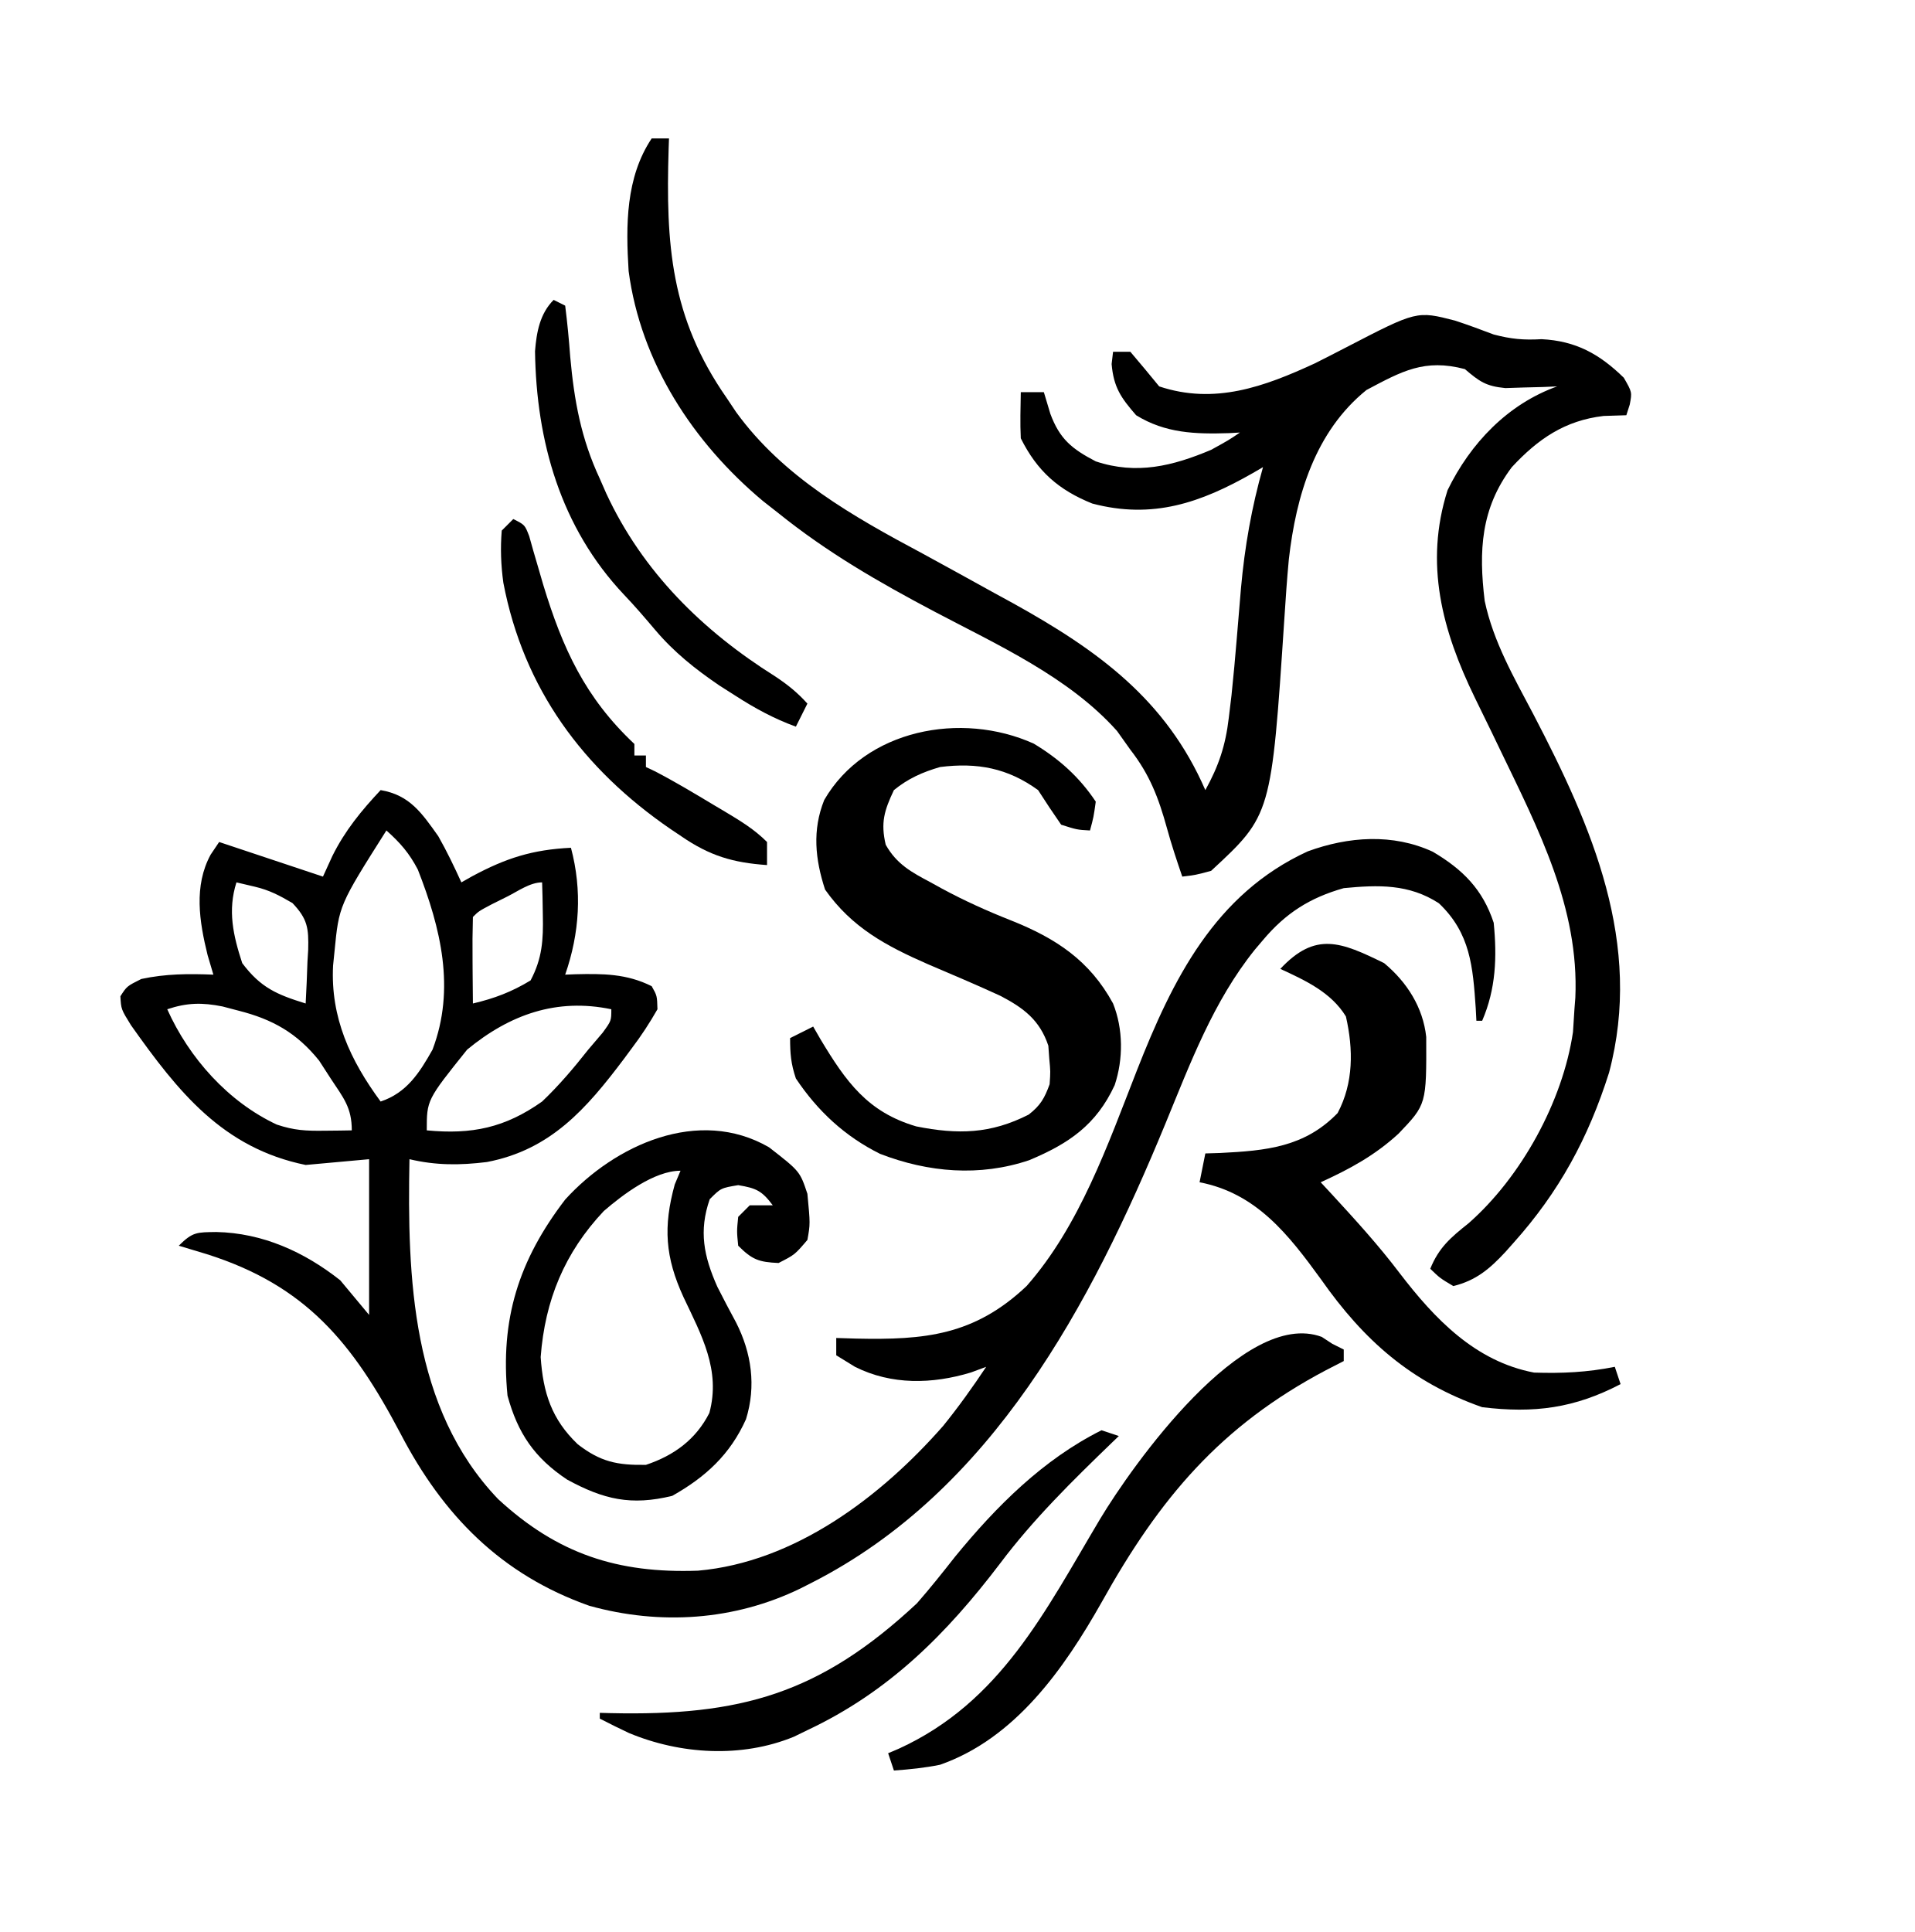
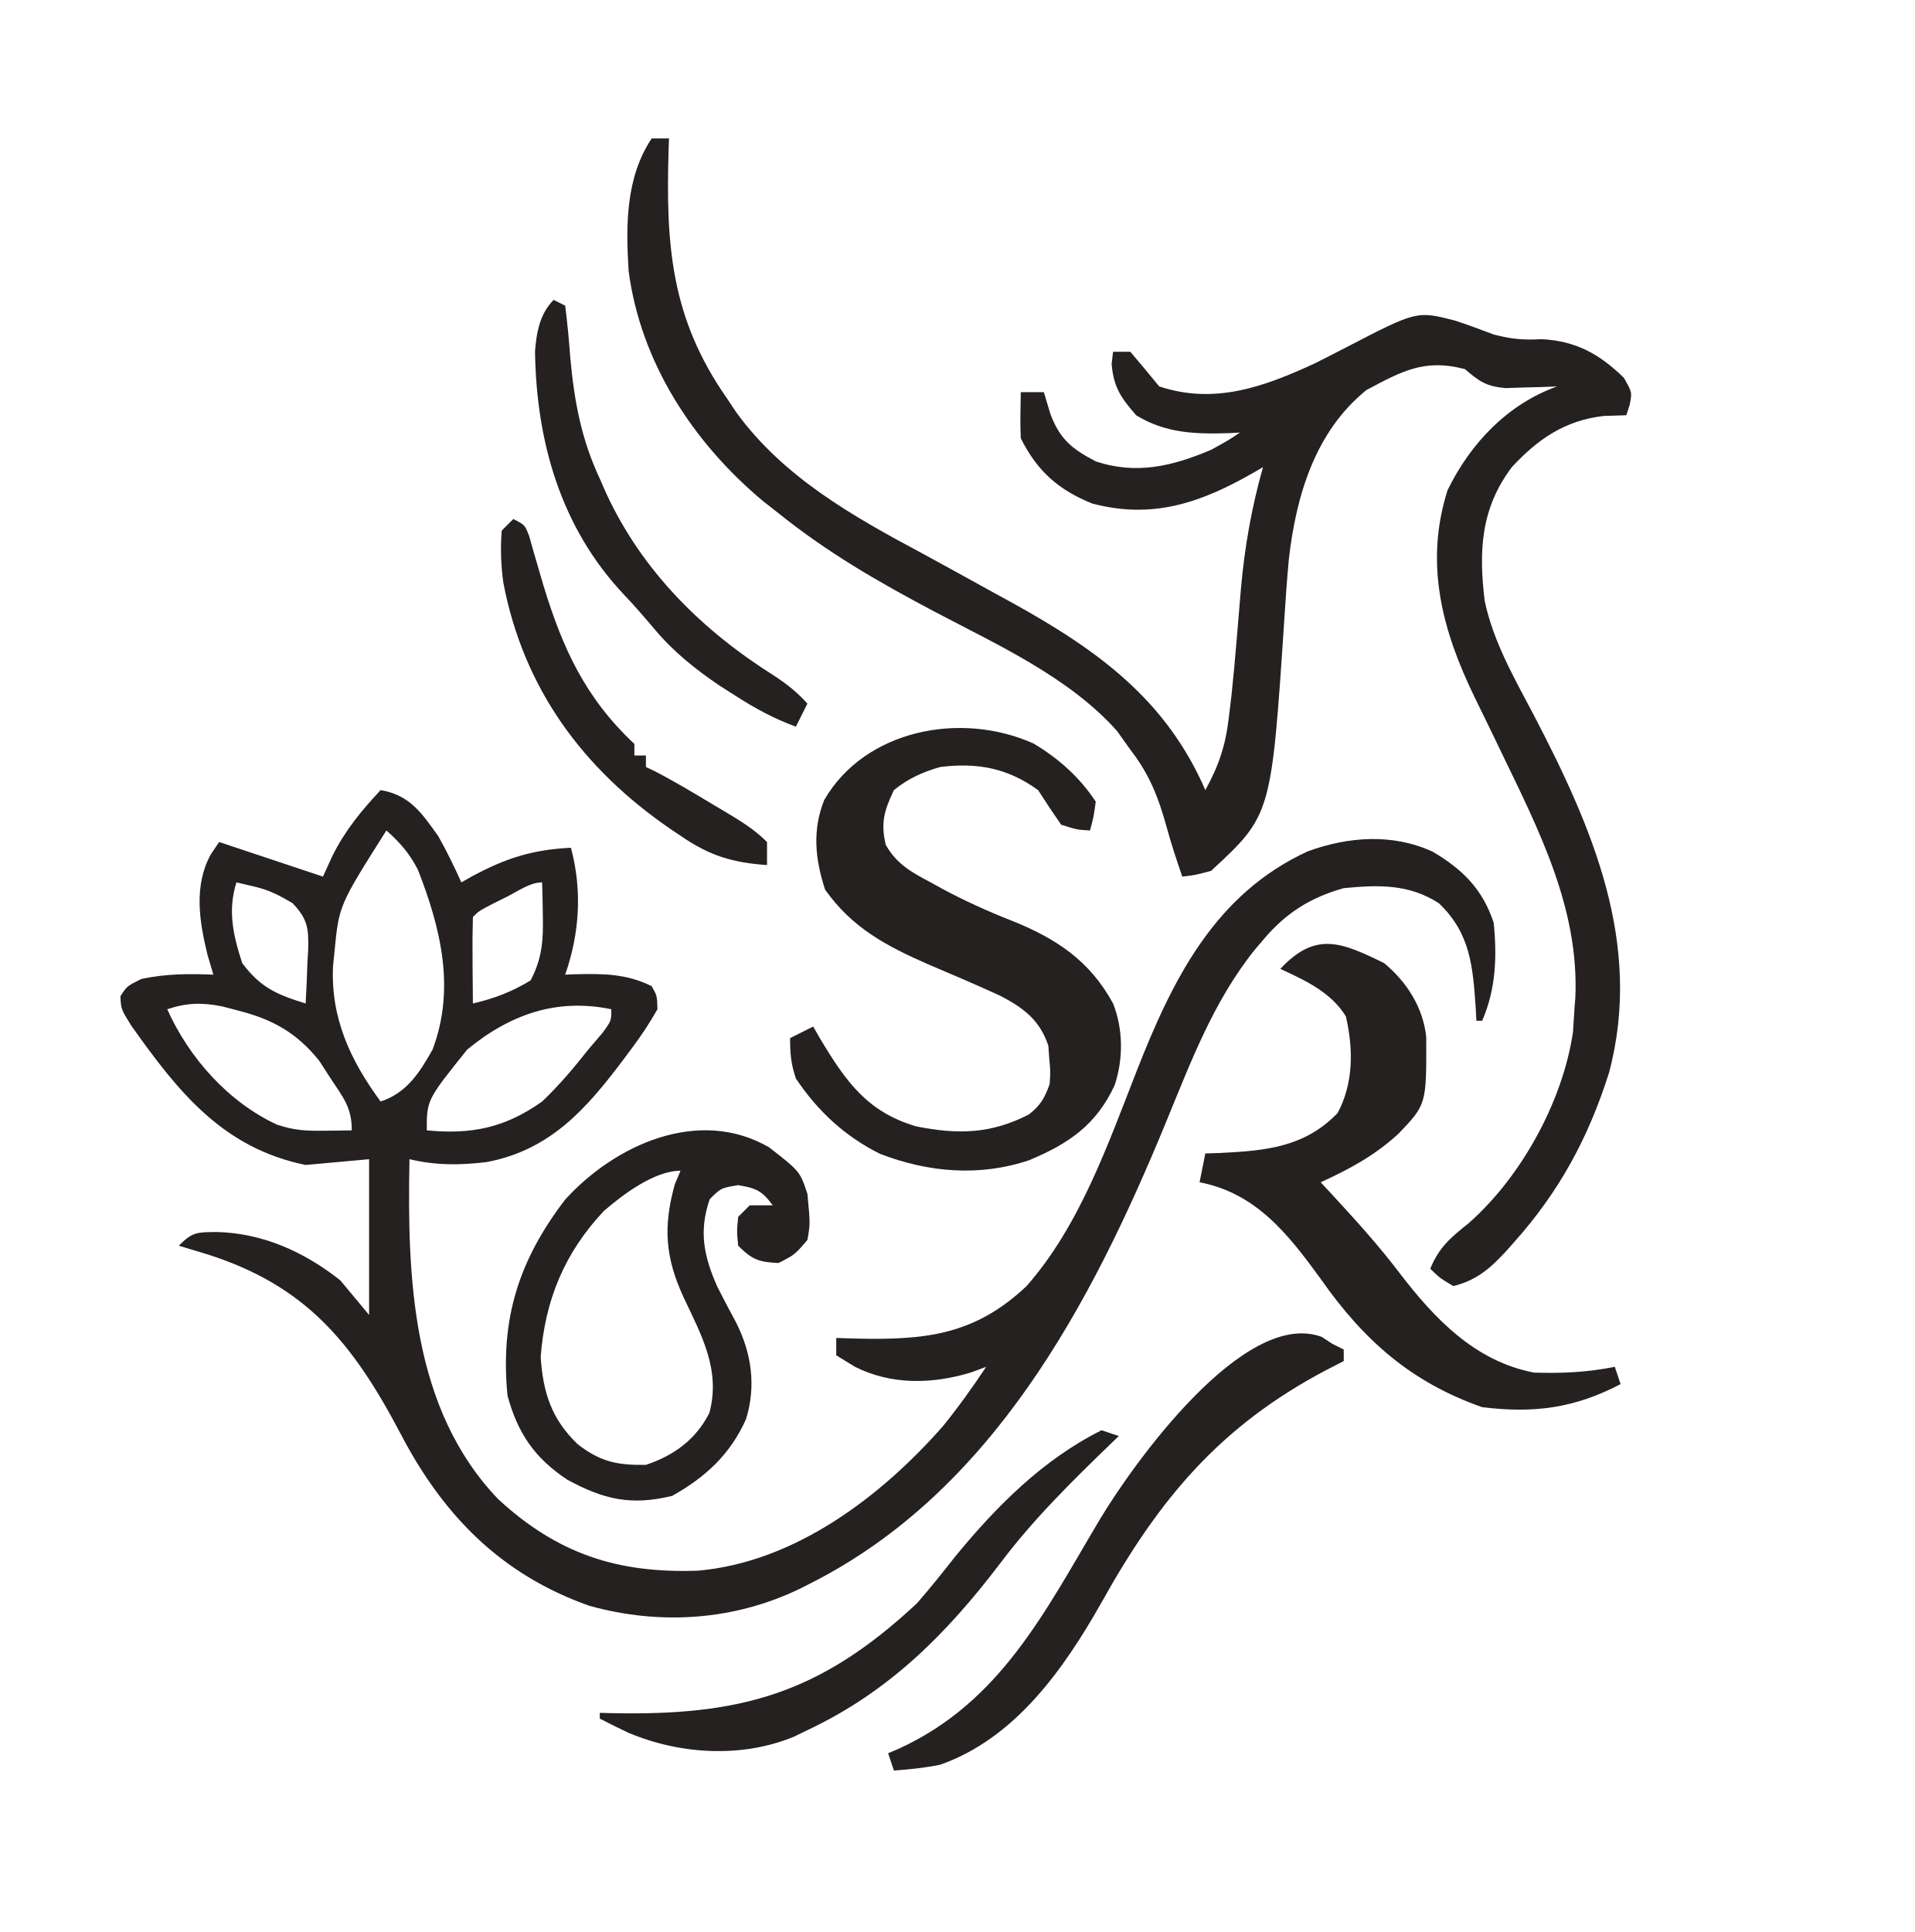
- <svg xmlns="http://www.w3.org/2000/svg" viewBox="0 0 332 335" width="100%" height="100%" class="soren-simurgh-svg" aria-label="لوگوی کافه سورن">
+ <svg xmlns="http://www.w3.org/2000/svg" viewBox="0 0 332 335" width="100%" height="100%" class="soren-simurgh-svg" aria-label="لوگوی کافه سورن" style="color: #242120;">
  <defs>
    <linearGradient id="sorenGoldGradient" x1="0%" y1="0%" x2="100%" y2="100%">
      <stop offset="0%" stop-color="#8e623f" />
      <stop offset="50%" stop-color="#4a3020" />
      <stop offset="100%" stop-color="#241f1c" />
    </linearGradient>
  </defs>
  <g class="soren-logo-group" fill="currentColor">
    <path id="wing-top" class="soren-path logo-wing-top" data-part="wing-top" d="M0 0 C0.66 0.33 1.32 0.66 2 1 C2.378 3.97 2.654 6.893 2.875 9.875 C3.56 17.47 4.748 24.034 8 31 C8.186 31.423 8.186 31.423 9.125 33.566 C15.428 47.146 25.839 57.387 38.398 65.273 C40.575 66.718 42.262 68.072 44 70 C43.34 71.32 42.68 72.64 42 74 C38.179 72.602 34.919 70.825 31.5 68.625 C30.582 68.04 29.664 67.455 28.719 66.852 C24.553 64.015 20.886 61.1 17.625 57.25 C15.856 55.163 14.098 53.102 12.207 51.125 C1.208 39.471 -3.009 24.536 -3.23 8.902 C-2.971 5.637 -2.4 2.4 0 0 Z " transform="translate(96,52)" />
    <path id="bird-body" class="soren-path logo-bird-body" data-part="bird-body" d="M0 0 C0.99 0 1.98 0 3 0 C2.979 0.598 2.958 1.197 2.937 1.813 C2.435 18.331 3.267 31.05 13 45 C13.54 45.81 14.08 46.619 14.637 47.453 C22.824 58.749 34.919 65.551 47 72 C51.176 74.275 55.339 76.572 59.5 78.875 C60.551 79.449 61.601 80.022 62.684 80.613 C77.354 88.755 89.179 97.291 96 113 C98.335 108.775 99.497 105.285 100.062 100.5 C100.22 99.193 100.377 97.886 100.539 96.539 C100.891 93.225 101.184 89.907 101.461 86.586 C101.619 84.682 101.778 82.779 101.938 80.875 C101.977 80.405 101.977 80.405 102.176 78.025 C102.823 70.81 104.023 63.984 106 57 C105.42 57.338 104.84 57.675 104.242 58.023 C95.212 63.179 86.874 66.081 76.398 63.312 C70.555 60.967 66.85 57.7 64 52 C63.866 49.328 63.957 46.677 64 44 C65.32 44 66.64 44 68 44 C68.371 45.237 68.743 46.475 69.125 47.75 C70.745 52.108 72.833 53.83 77 56 C84.077 58.359 90.333 56.814 97 54 C100.062 52.312 100.062 52.312 102 51 C101.685 51.017 101.685 51.017 100.094 51.105 C94.268 51.29 89.073 51.132 84 48 C81.355 44.958 80.1 43.15 79.75 39.125 C79.832 38.424 79.915 37.722 80 37 C80.99 37 81.98 37 83 37 C84.687 38.983 86.354 40.983 88 43 C97.606 46.202 106.184 43.074 115 39 C116.839 38.079 118.666 37.139 120.492 36.193 C132.669 29.884 132.669 29.884 139.305 31.594 C141.564 32.335 143.777 33.156 146 34 C149.037 34.795 151.152 34.991 154.312 34.812 C160.252 35.114 164.339 37.38 168.562 41.5 C170 44 170 44 169.59 46.156 C169.493 46.46 169.493 46.46 169 48 C168.35 48.021 168.35 48.021 165.062 48.125 C158.351 48.906 153.674 52.113 149.137 57.012 C143.757 64.163 143.385 71.521 144.438 80.188 C145.941 87.302 149.532 93.492 152.89 99.872 C163.048 119.347 171.939 139.654 166 162 C162.412 173.33 157.341 182.679 149.438 191.5 C148.978 192.017 148.519 192.534 148.046 193.067 C145.297 196.022 142.959 198.02 139 199 C136.687 197.625 136.687 197.625 135 196 C136.491 192.314 138.544 190.576 141.625 188.125 C150.751 180.12 157.973 166.998 159.75 154.938 C159.832 153.638 159.915 152.339 160 151 C160.052 150.339 160.103 149.677 160.156 148.996 C160.844 133.425 153.728 119.726 147.168 106.117 C146.676 105.096 146.184 104.074 145.678 103.021 C144.703 101.004 143.722 98.991 142.732 96.981 C137.071 85.353 133.949 73.751 138 61 C141.957 52.865 148.428 46.075 157 43 C156.18 43.035 155.36 43.07 154.516 43.105 C153.438 43.133 152.36 43.16 151.25 43.188 C150.716 43.205 150.716 43.205 148.016 43.293 C144.632 42.964 143.535 42.153 141 40 C134.003 38.152 130.074 40.369 123.938 43.625 C115.048 50.812 111.739 61.917 110.48 72.971 C110.158 76.392 109.922 79.819 109.703 83.248 C107.453 117.326 107.453 117.326 97 127 C94.313 127.723 94.313 127.723 92 128 C91.046 125.211 90.117 122.429 89.34 119.586 C87.899 114.374 86.367 110.329 83 106 C82.618 105.464 82.618 105.464 80.688 102.75 C72.332 93.373 59.839 87.76 48.938 82 C39.37 76.94 30.44 71.796 22 65 C21.108 64.3 20.216 63.6 19.297 62.879 C7.177 52.748 -1.906 38.848 -4 23 C-4.497 15.082 -4.517 6.775 0 0 Z " transform="translate(113,24)" />
    <path id="wing-mid" class="soren-path logo-wing-mid" data-part="wing-mid" d="M0 0 C2 1 2 1 2.759 2.958 C2.997 3.805 3.235 4.651 3.48 5.523 C3.754 6.457 4.027 7.391 4.309 8.354 C4.599 9.351 4.889 10.348 5.188 11.375 C8.552 22.44 12.463 30.98 21 39 C21 39.66 21 40.32 21 41 C21.66 41 22.32 41 23 41 C23 41.66 23 42.32 23 43 C23.503 43.237 24.005 43.474 24.523 43.719 C27.976 45.505 31.292 47.501 34.625 49.5 C35.306 49.903 35.986 50.307 36.688 50.723 C39.364 52.325 41.785 53.785 44 56 C44 57.32 44 58.64 44 60 C38.076 59.585 34.065 58.398 29.125 55 C28.825 54.799 28.825 54.799 27.304 53.779 C12.105 43.362 1.789 29.433 -1.723 11.039 C-2.14 7.972 -2.252 5.084 -2 2 C-1.34 1.34 -0.68 0.68 0 0 Z " transform="translate(89,90)" />
    <path id="letter-s" class="soren-path logo-letter-s" data-part="letter-s" d="M0 0 C4.411 2.664 7.892 5.773 10.746 10.055 C10.371 12.742 10.371 12.742 9.746 15.055 C7.496 14.93 7.496 14.93 4.746 14.055 C3.373 12.081 2.042 10.079 0.746 8.055 C-4.521 4.236 -9.793 3.238 -16.254 4.055 C-19.298 4.941 -21.787 6.046 -24.254 8.055 C-25.929 11.598 -26.573 13.692 -25.676 17.527 C-23.773 20.909 -21.204 22.293 -17.879 24.055 C-17.255 24.399 -16.632 24.744 -15.99 25.099 C-12.048 27.234 -8.051 29.03 -3.879 30.68 C3.837 33.756 9.697 37.605 13.746 45.055 C15.518 49.485 15.529 54.707 14.027 59.211 C10.837 66.107 6.087 69.348 -0.805 72.23 C-9.383 75.117 -18.286 74.363 -26.668 71.121 C-32.75 68.101 -37.484 63.7 -41.254 58.055 C-42.109 55.512 -42.254 53.767 -42.254 51.055 C-40.934 50.395 -39.614 49.735 -38.254 49.055 C-37.83 49.791 -37.406 50.527 -36.969 51.285 C-32.545 58.645 -28.809 63.896 -20.379 66.367 C-13.172 67.8 -7.498 67.688 -0.883 64.32 C1.153 62.738 1.87 61.474 2.746 59.055 C2.898 56.871 2.898 56.871 2.684 54.617 C2.631 53.876 2.578 53.135 2.523 52.371 C1.026 47.91 -1.767 45.831 -5.8 43.725 C-9.95 41.818 -14.148 40.034 -18.352 38.248 C-25.627 35.062 -31.554 31.886 -36.191 25.305 C-37.908 20.054 -38.433 14.998 -36.34 9.773 C-29.259 -2.469 -12.574 -5.678 0 0 Z " transform="translate(179.2539,128.9453)" />
    <path id="lotus-flower" class="soren-path logo-lotus-flower" data-part="lotus-flower" d="M0 0 C5.052 0.86 7.141 3.979 10 8 C11.49 10.623 12.746 13.25 14 16 C14.309 15.825 14.309 15.825 15.871 14.941 C21.748 11.784 26.334 10.323 33 10 C34.978 17.416 34.498 24.818 32 32 C32.58 31.977 33.16 31.954 33.758 31.93 C38.524 31.82 42.635 31.818 47 34 C47.934 35.656 47.934 35.656 48 38 C46.612 40.433 45.237 42.529 43.562 44.75 C43.332 45.061 43.332 45.061 42.168 46.634 C35.666 55.272 29.462 62.387 18.418 64.492 C13.759 65.065 9.607 65.091 5 64 C4.609 84.484 5.331 107.221 20.375 122.938 C30.653 132.427 41.073 135.847 55.031 135.348 C71.772 133.881 86.721 122.58 97.55 110.233 C100.211 106.942 102.656 103.525 105 100 C104.131 100.322 103.262 100.645 102.367 100.977 C95.666 103.013 88.595 103.184 82.25 100 C81.178 99.34 80.105 98.68 79 98 C79 97.01 79 96.02 79 95 C80.134 95.035 81.269 95.07 82.438 95.105 C94.323 95.366 102.937 94.568 112 86 C121.216 75.549 126.109 61.42 131.125 48.625 C137.328 32.836 144.64 18.023 160.75 10.625 C167.805 8.042 175.499 7.486 182.438 10.688 C187.644 13.762 191.093 17.213 193 23 C193.587 28.928 193.39 34.472 191 40 C190.67 40 190.34 40 190 40 C189.981 39.644 189.981 39.644 189.887 37.84 C189.392 30.633 188.973 24.824 183.5 19.625 C178.313 16.254 172.997 16.423 167 17 C161.146 18.652 156.932 21.324 153 26 C152.531 26.553 152.062 27.106 151.578 27.676 C144.376 36.641 140.399 47.347 136.062 57.875 C123.166 89.158 106.046 121.518 74.75 137.438 C74.101 137.768 73.451 138.098 72.782 138.438 C61.309 144.003 48.463 144.851 36.188 141.438 C20.863 136.02 10.824 125.745 3.438 111.562 C-4.876 95.782 -12.967 85.912 -30.123 80.471 C-31.746 79.972 -33.373 79.485 -35 79 C-32.571 76.571 -31.844 76.678 -28.5 76.625 C-20.487 76.787 -13.249 80.059 -7 85 C-5.35 86.98 -3.7 88.96 -2 91 C-2 82.09 -2 73.18 -2 64 C-5.63 64.33 -9.26 64.66 -13 65 C-27.381 62.055 -35.099 52.338 -43.289 40.766 C-45 38 -45 38 -45.125 35.75 C-44 34 -44 34 -41.5 32.75 C-37.261 31.842 -33.314 31.827 -29 32 C-29.33 30.886 -29.66 29.773 -30 28.625 C-31.442 22.786 -32.426 16.629 -29.48 11.199 C-28.992 10.473 -28.503 9.748 -28 9 C-22 11 -16 13 -10 15 C-9.464 13.824 -8.928 12.649 -8.375 11.438 C-6.191 7.031 -3.348 3.572 0 0 Z M1 7 C-7.22 19.99 -7.22 19.99 -8 28 C-8.081 28.801 -8.162 29.601 -8.246 30.426 C-8.709 39.438 -5.262 46.858 0 54 C4.543 52.486 6.743 49.005 9 45 C12.999 34.458 10.438 23.956 6.449 13.777 C4.964 10.932 3.386 9.121 1 7 Z M-25 16 C-26.554 20.875 -25.564 25.221 -24 30 C-20.798 34.269 -17.987 35.457 -13 37 C-12.865 34.581 -12.766 32.171 -12.688 29.75 C-12.646 29.068 -12.604 28.386 -12.561 27.684 C-12.469 23.926 -12.657 22.362 -15.281 19.594 C-17.535 18.273 -19.296 17.342 -21.812 16.75 C-22.864 16.502 -23.916 16.255 -25 16 Z M22 18.438 C21.093 18.89 20.185 19.342 19.25 19.809 C17 21 17 21 16 22 C15.927 24.53 15.908 27.033 15.938 29.562 C15.942 30.273 15.947 30.984 15.951 31.717 C15.963 33.478 15.981 35.239 16 37 C19.69 36.137 22.738 34.986 26 33 C28.024 29.174 28.219 25.971 28.125 21.688 C28.107 20.619 28.089 19.55 28.07 18.449 C28.047 17.641 28.024 16.833 28 16 C25.911 16 23.813 17.528 22 18.438 Z M-37 38 C-33.225 46.444 -26.413 54.079 -18 58 C-14.985 59.005 -12.958 59.103 -9.812 59.062 C-8.911 59.053 -8.01 59.044 -7.082 59.035 C-6.738 59.029 -6.738 59.029 -5 59 C-5 55.034 -6.45 53.357 -8.625 50.062 C-9.298 49.022 -9.971 47.982 -10.664 46.91 C-14.511 42.118 -18.722 39.747 -24.625 38.25 C-25.545 38.008 -26.466 37.765 -27.414 37.516 C-30.96 36.809 -33.564 36.855 -37 38 Z M15 45 C8 53.734 8 53.734 8 59 C15.797 59.747 21.552 58.562 28 54 C30.941 51.196 33.488 48.189 36 45 C36.825 44.031 37.65 43.061 38.5 42.062 C40 40 40 40 40 38 C30.529 36.027 22.421 38.89 15 45 Z " transform="translate(66,137)" />
    <path id="letter-r" class="soren-path logo-letter-r" data-part="letter-r" d="M0 0 C3.958 3.291 6.751 7.677 7.301 12.805 C7.345 24.495 7.345 24.495 2.523 29.547 C-1.579 33.331 -5.942 35.693 -11 38 C-10.359 38.69 -9.719 39.379 -9.059 40.09 C-4.971 44.531 -0.957 48.932 2.688 53.75 C8.748 61.662 15.777 69.057 26 71 C30.852 71.157 35.221 70.956 40 70 C40.33 70.99 40.66 71.98 41 73 C33.016 77.174 26.022 78.101 17 77 C4.69 72.679 -3.504 65.426 -10.926 54.855 C-16.557 47.104 -22.127 39.899 -32 38 C-31.67 36.35 -31.34 34.7 -31 33 C-30.154 32.974 -29.309 32.948 -28.438 32.922 C-20.477 32.524 -13.805 31.928 -8.062 26 C-5.285 20.772 -5.332 14.941 -6.625 9.25 C-9.185 5.061 -13.642 3.012 -18 1 C-11.897 -5.524 -7.495 -3.676 0 0 Z " transform="translate(240,167)" />
    <path id="boteh-jegheh" class="soren-path logo-boteh-jegheh" data-part="boteh-jegheh" d="M0 0 C5.356 4.167 5.356 4.167 6.656 8.066 C7.153 13.285 7.153 13.285 6.656 16.066 C4.469 18.629 4.469 18.629 1.656 20.066 C-1.767 19.907 -2.907 19.503 -5.344 17.066 C-5.594 14.566 -5.594 14.566 -5.344 12.066 C-4.684 11.406 -4.024 10.746 -3.344 10.066 C-2.024 10.066 -0.704 10.066 0.656 10.066 C-1.23 7.552 -2.179 7.094 -5.344 6.566 C-8.344 7.066 -8.344 7.066 -10.281 9.004 C-12.198 14.529 -11.315 18.877 -8.965 24.176 C-7.913 26.255 -6.832 28.32 -5.719 30.367 C-3.022 35.661 -2.206 41.406 -3.992 47.152 C-6.735 53.27 -10.996 57.178 -16.781 60.441 C-23.912 62.181 -28.658 61.079 -35.008 57.621 C-40.661 53.858 -43.564 49.598 -45.344 43.066 C-46.64 29.799 -43.403 19.597 -35.344 9.066 C-26.722 -0.416 -12.206 -7.058 0 0 Z M-28.645 11.051 C-35.45 18.279 -38.849 26.508 -39.594 36.379 C-39.175 42.551 -37.705 47.163 -33.156 51.504 C-29.214 54.548 -26.313 55.145 -21.344 55.066 C-16.496 53.451 -12.684 50.678 -10.344 46.066 C-8.33 38.62 -11.73 32.538 -14.833 25.974 C-18.006 19.067 -18.369 13.784 -16.344 6.441 C-16.014 5.658 -15.684 4.874 -15.344 4.066 C-19.898 4.066 -25.377 8.232 -28.645 11.051 Z " transform="translate(133.3438,198.9336)" />
    <path id="tail-upper" class="soren-path logo-tail-upper" data-part="tail-upper" d="M0 0 C0.598 0.392 1.196 0.784 1.812 1.188 C2.142 1.352 2.142 1.352 3.812 2.188 C3.812 2.847 3.812 3.507 3.812 4.188 C3.305 4.449 3.305 4.449 0.734 5.77 C-17.556 15.434 -28.101 27.944 -38.169 46.011 C-44.695 57.556 -53.152 69.625 -66.188 74.188 C-68.885 74.733 -71.432 74.991 -74.188 75.188 C-74.518 74.197 -74.847 73.207 -75.188 72.188 C-74.582 71.931 -73.976 71.674 -73.352 71.41 C-55.675 63.333 -47.988 47.602 -38.422 31.551 C-32.862 22.289 -13.521 -5.022 0 0 Z " transform="translate(229.1875,231.8125)" />
    <path id="tail-lower" class="soren-path logo-tail-lower" data-part="tail-lower" d="M0 0 C0.99 0.33 1.98 0.66 3 1 C2.603 1.381 2.206 1.762 1.798 2.155 C-5.085 8.802 -11.805 15.402 -17.562 23.062 C-26.913 35.365 -36.903 45.369 -51 52 C-51.776 52.378 -52.552 52.755 -53.352 53.145 C-62.439 56.872 -73.021 56.21 -81.938 52.5 C-83.638 51.693 -85.331 50.87 -87 50 C-87 49.67 -87 49.34 -87 49 C-86.391 49.016 -85.782 49.031 -85.155 49.048 C-62.657 49.552 -48.87 45.761 -32 30 C-29.699 27.367 -27.538 24.656 -25.379 21.906 C-18.248 13.195 -10.159 5.08 0 0 Z " transform="translate(191,248)" />
  </g>
</svg>
